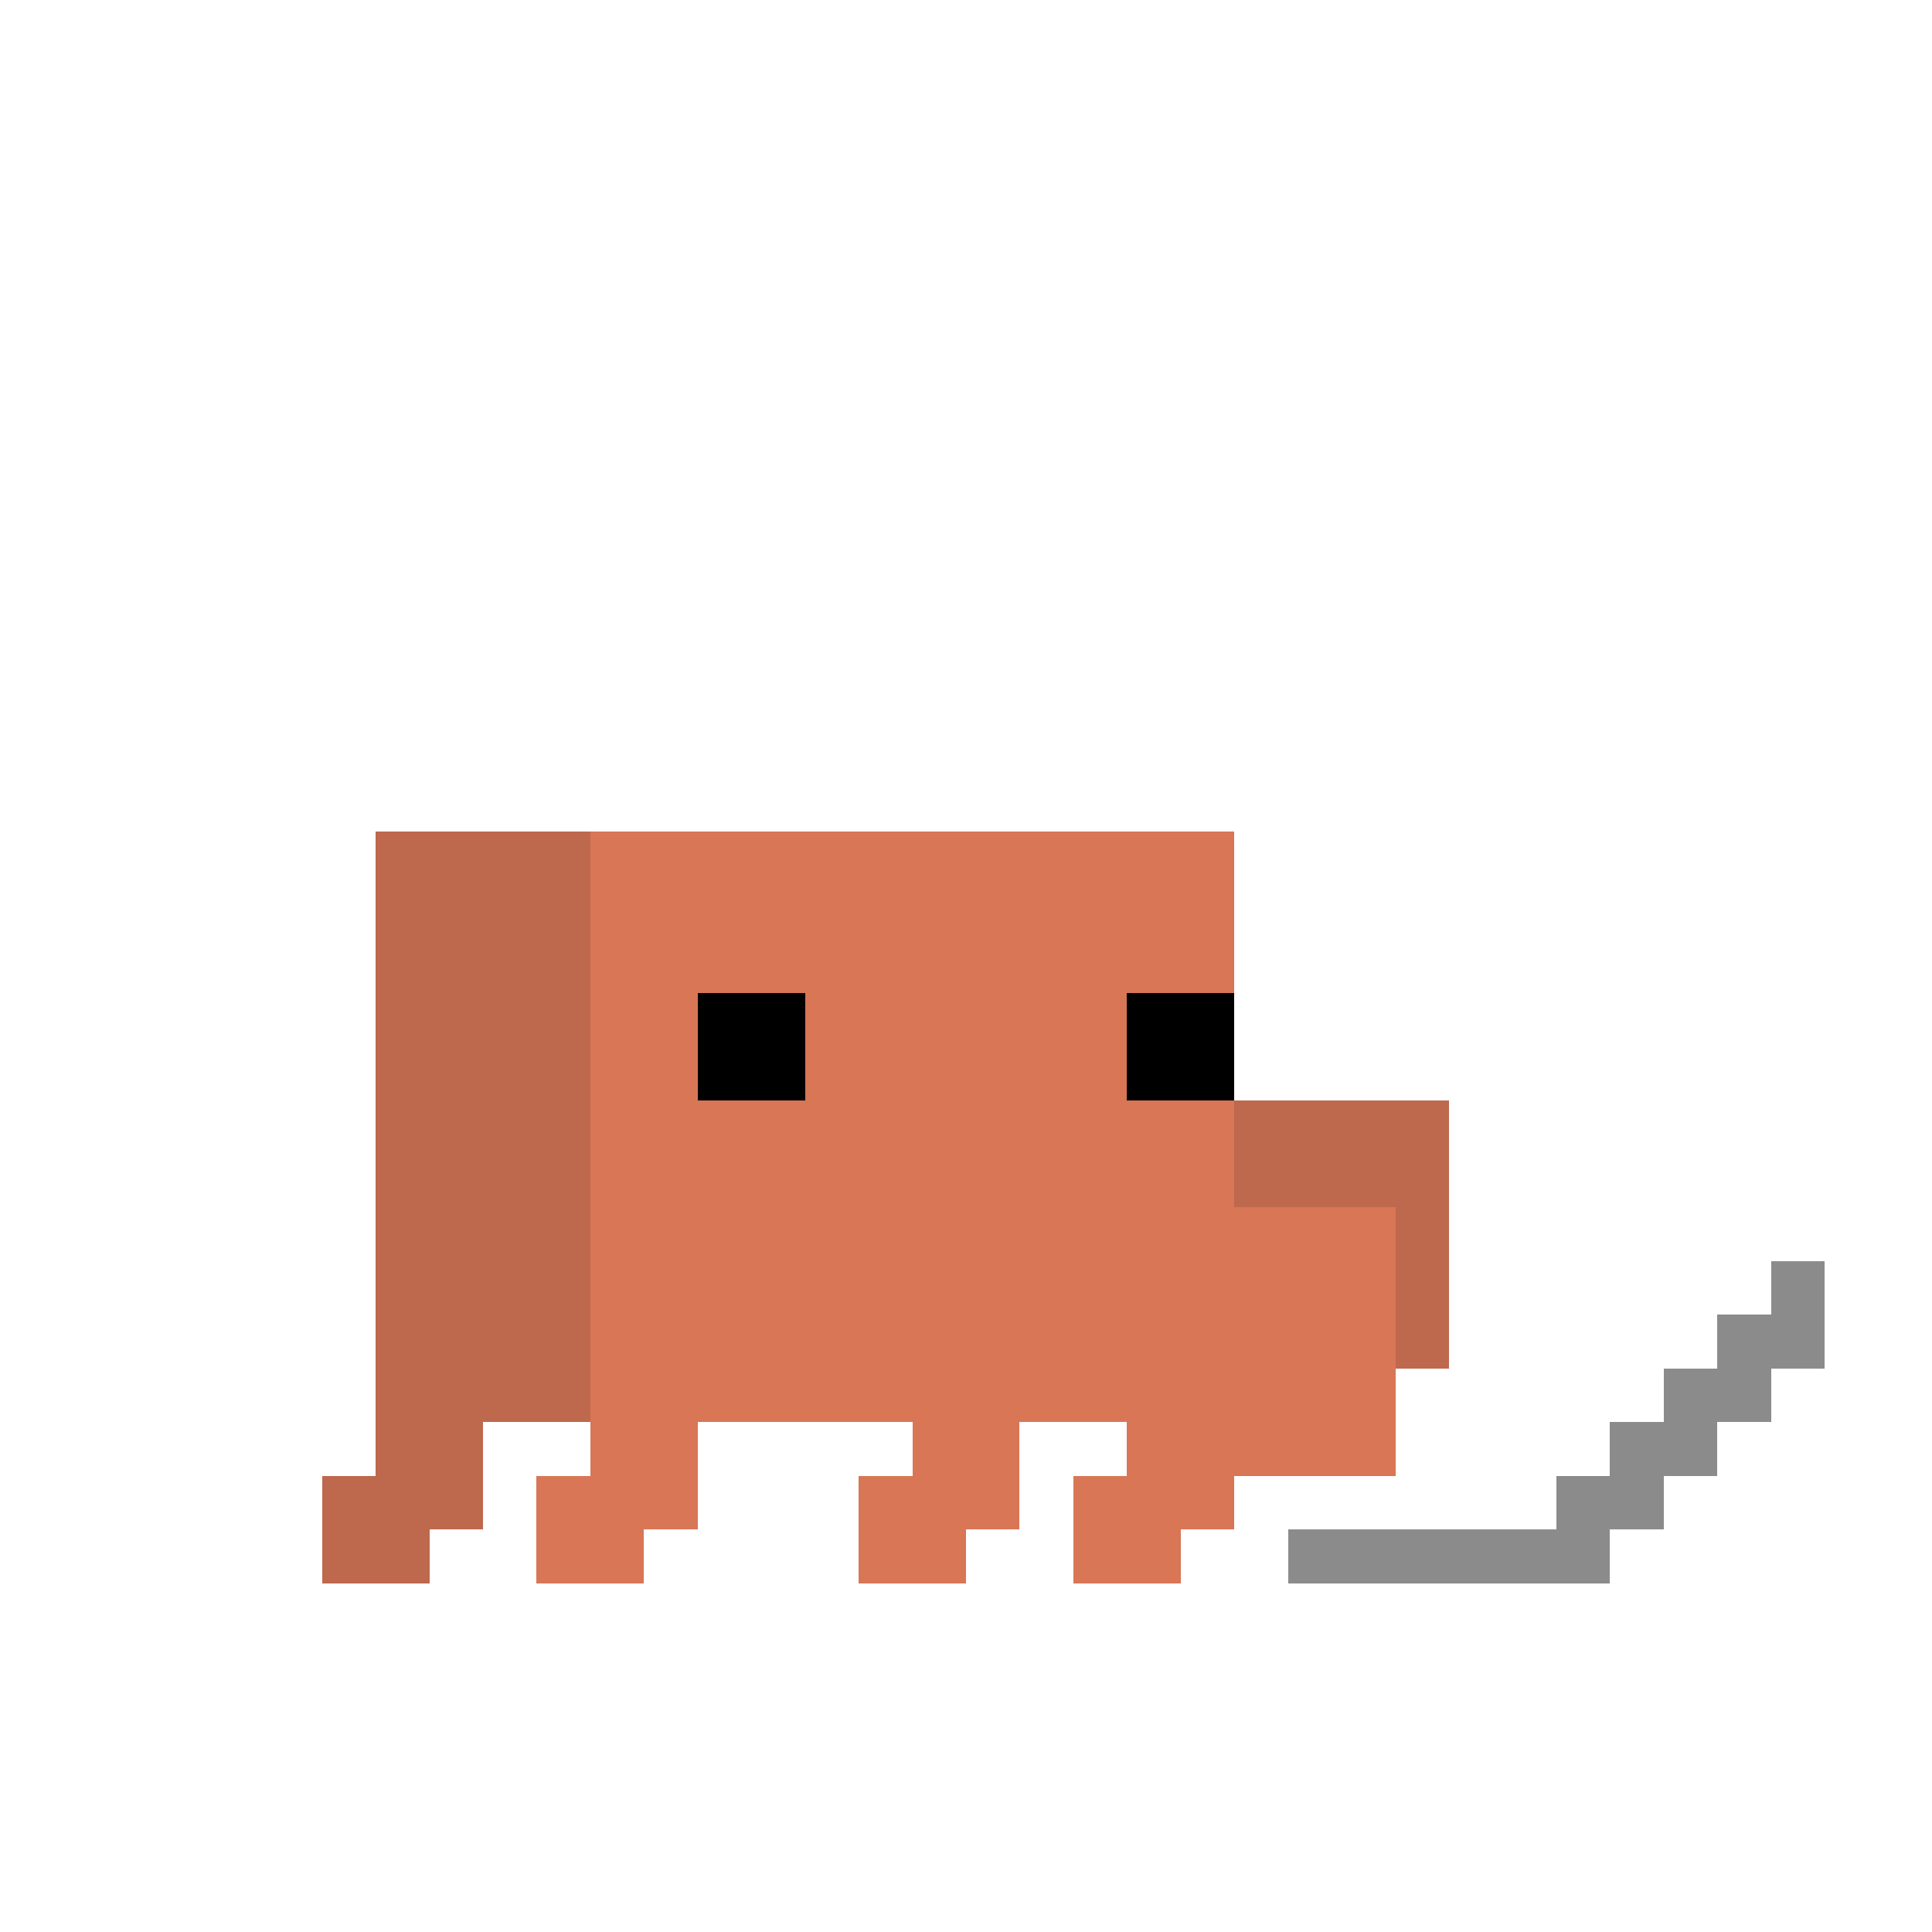
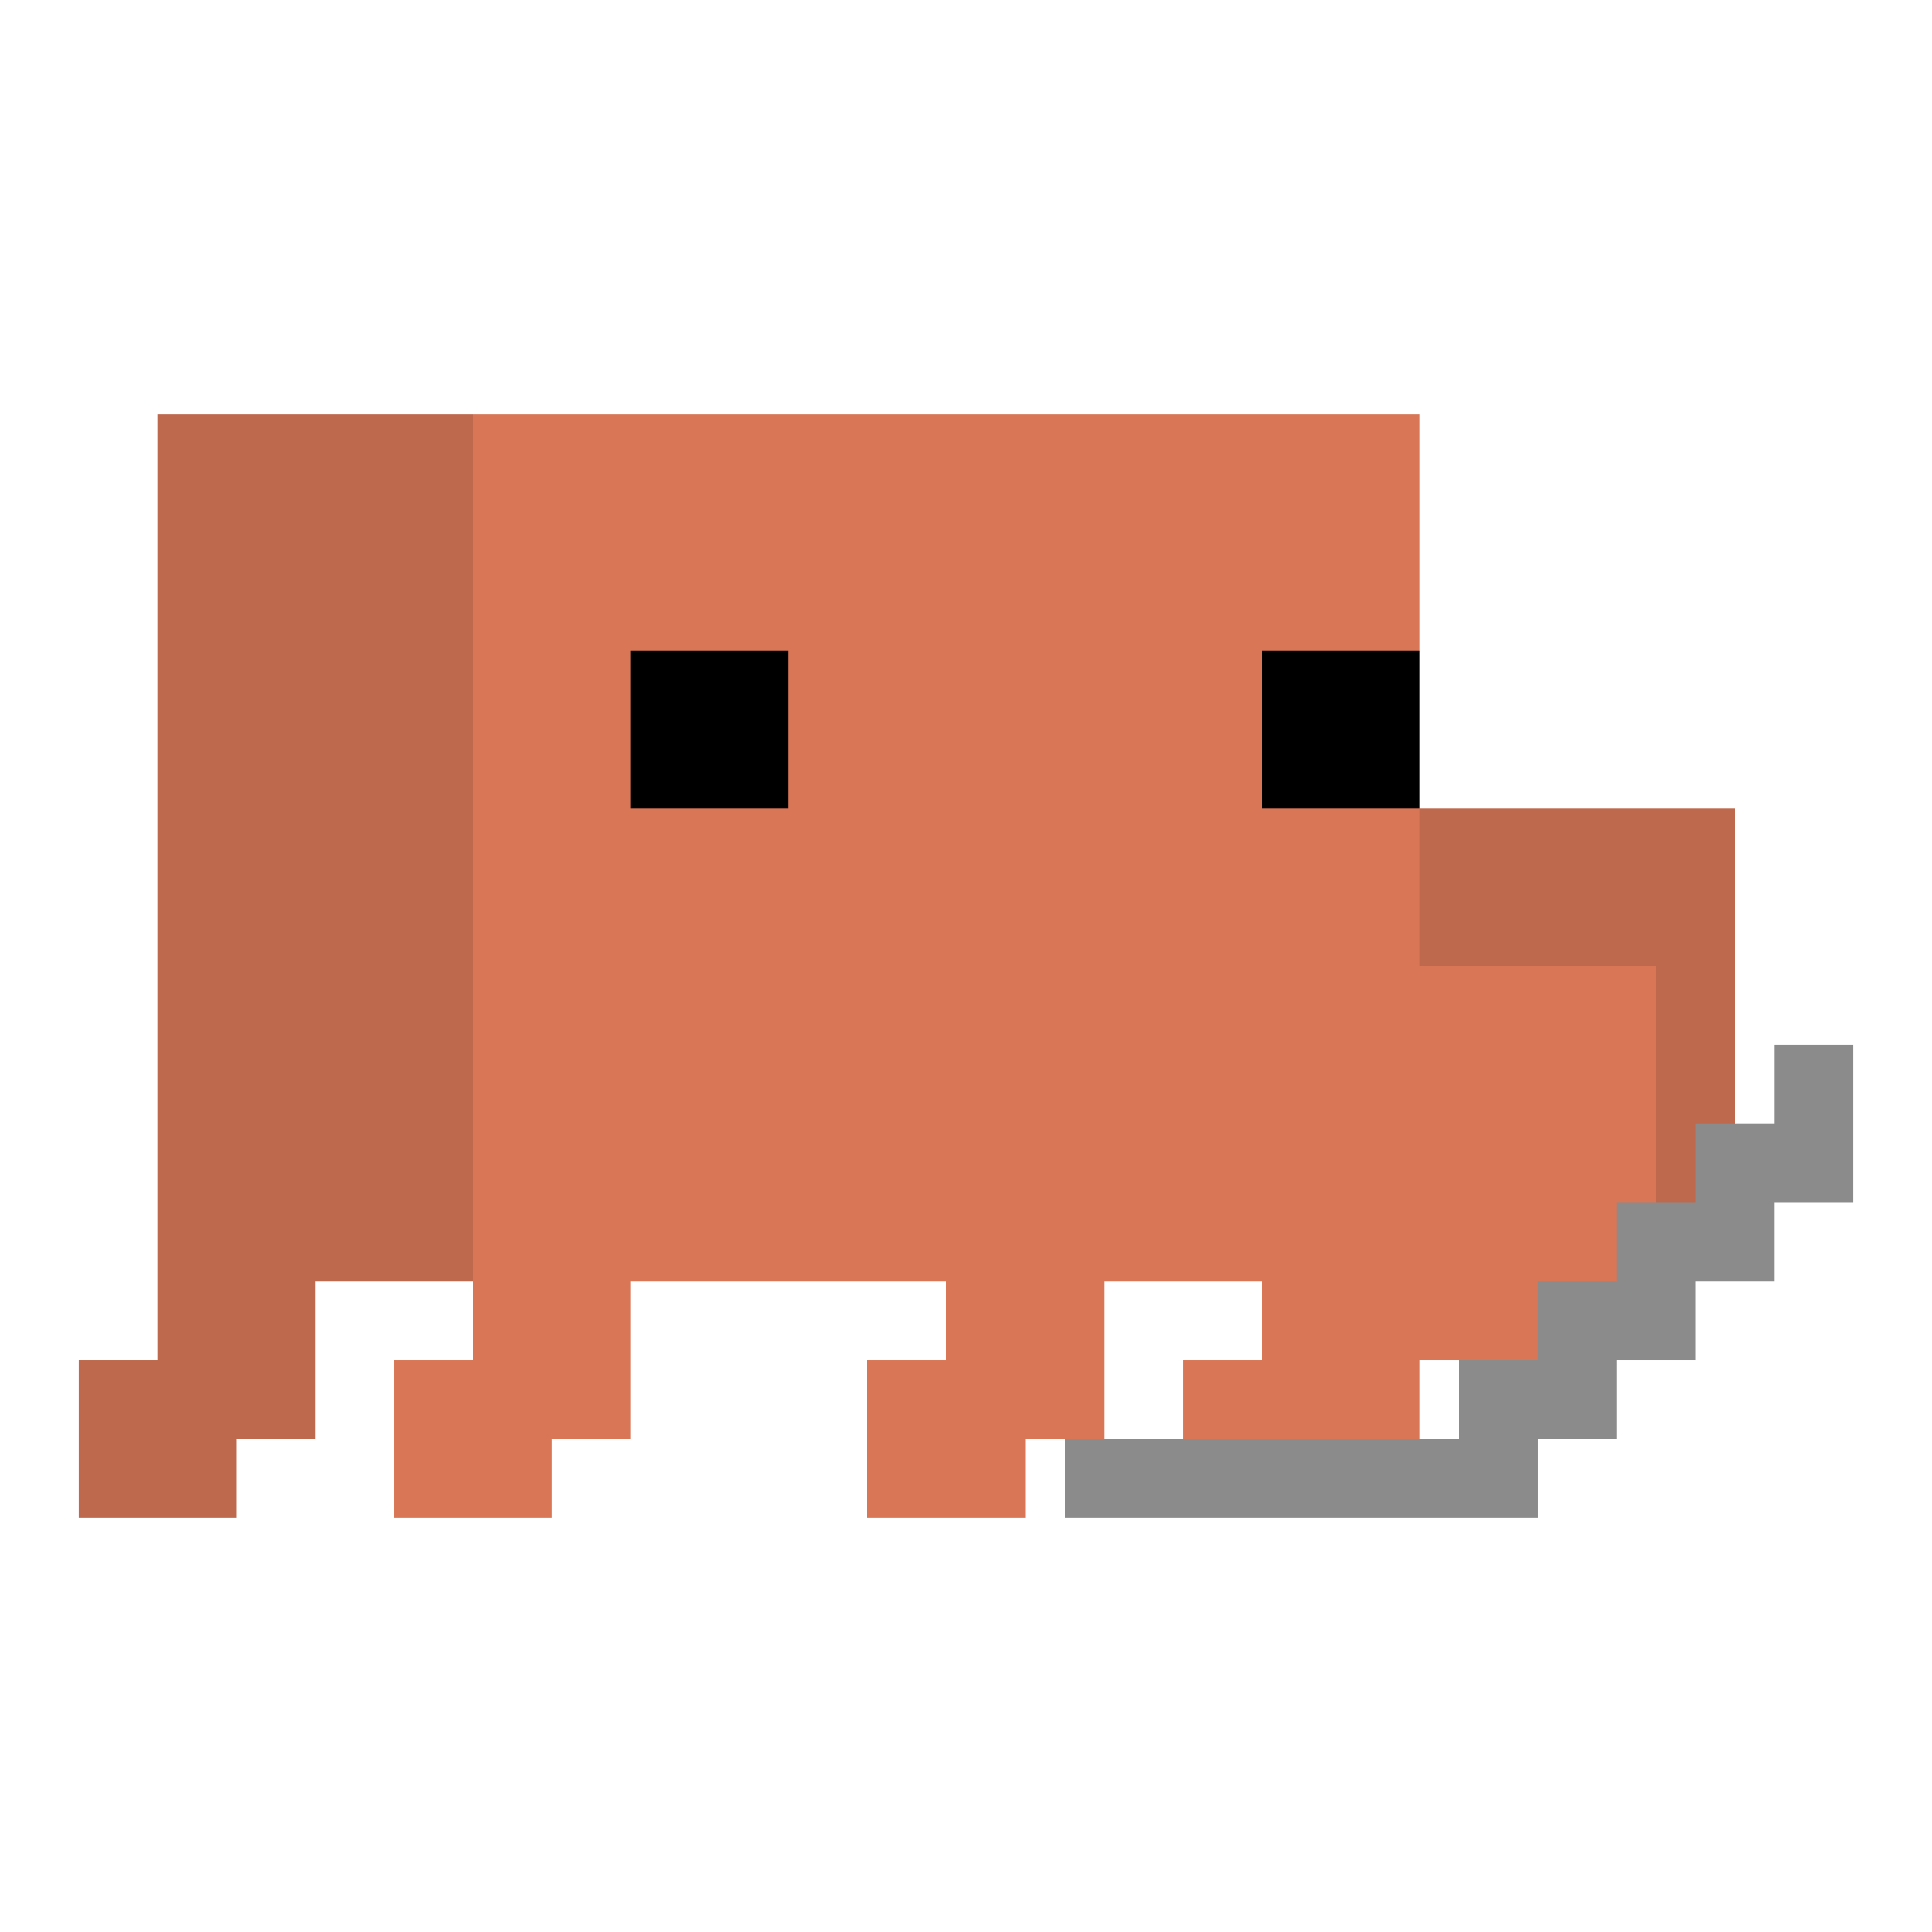
- <svg xmlns="http://www.w3.org/2000/svg" width="24" height="24" viewBox="14 13 36 25" shape-rendering="crispEdges">
+ <svg xmlns="http://www.w3.org/2000/svg" width="24" height="24" viewBox="19 17.75 24.5 24.5" shape-rendering="crispEdges">
  <path fill="#be684d" d="M20 35h1v1h-1zM20 36h1v1h-1zM21 23h1v1h-1zM21 24h1v1h-1zM21 25h1v1h-1zM21 26h1v1h-1zM21 27h1v1h-1zM21 28h1v1h-1zM21 29h1v1h-1zM21 30h1v1h-1zM21 31h1v1h-1zM21 32h1v1h-1zM21 33h1v1h-1zM21 34h1v1h-1zM21 35h1v1h-1zM21 36h1v1h-1zM22 23h1v1h-1zM22 24h1v1h-1zM22 25h1v1h-1zM22 26h1v1h-1zM22 27h1v1h-1zM22 28h1v1h-1zM22 29h1v1h-1zM22 30h1v1h-1zM22 31h1v1h-1zM22 32h1v1h-1zM22 33h1v1h-1zM22 34h1v1h-1zM22 35h1v1h-1zM23 23h1v1h-1zM23 24h1v1h-1zM23 25h1v1h-1zM23 26h1v1h-1zM23 27h1v1h-1zM23 28h1v1h-1zM23 29h1v1h-1zM23 30h1v1h-1zM23 31h1v1h-1zM23 32h1v1h-1zM23 33h1v1h-1zM24 23h1v1h-1zM24 24h1v1h-1zM24 25h1v1h-1zM24 26h1v1h-1zM24 27h1v1h-1zM24 28h1v1h-1zM24 29h1v1h-1zM24 30h1v1h-1zM24 31h1v1h-1zM24 32h1v1h-1zM24 33h1v1h-1zM37 28h1v1h-1zM37 29h1v1h-1zM38 28h1v1h-1zM38 29h1v1h-1zM39 28h1v1h-1zM39 29h1v1h-1zM40 28h1v1h-1zM40 29h1v1h-1zM40 30h1v1h-1zM40 31h1v1h-1zM40 32h1v1h-1z" />
  <path fill="#d87656" d="M24 35h1v1h-1zM24 36h1v1h-1zM25 23h1v1h-1zM25 24h1v1h-1zM25 25h1v1h-1zM25 26h1v1h-1zM25 27h1v1h-1zM25 28h1v1h-1zM25 29h1v1h-1zM25 30h1v1h-1zM25 31h1v1h-1zM25 32h1v1h-1zM25 33h1v1h-1zM25 34h1v1h-1zM25 35h1v1h-1zM25 36h1v1h-1zM26 23h1v1h-1zM26 24h1v1h-1zM26 25h1v1h-1zM26 26h1v1h-1zM26 27h1v1h-1zM26 28h1v1h-1zM26 29h1v1h-1zM26 30h1v1h-1zM26 31h1v1h-1zM26 32h1v1h-1zM26 33h1v1h-1zM26 34h1v1h-1zM26 35h1v1h-1zM27 23h1v1h-1zM27 24h1v1h-1zM27 25h1v1h-1zM27 28h1v1h-1zM27 29h1v1h-1zM27 30h1v1h-1zM27 31h1v1h-1zM27 32h1v1h-1zM27 33h1v1h-1zM28 23h1v1h-1zM28 24h1v1h-1zM28 25h1v1h-1zM28 28h1v1h-1zM28 29h1v1h-1zM28 30h1v1h-1zM28 31h1v1h-1zM28 32h1v1h-1zM28 33h1v1h-1zM29 23h1v1h-1zM29 24h1v1h-1zM29 25h1v1h-1zM29 26h1v1h-1zM29 27h1v1h-1zM29 28h1v1h-1zM29 29h1v1h-1zM29 30h1v1h-1zM29 31h1v1h-1zM29 32h1v1h-1zM29 33h1v1h-1zM30 23h1v1h-1zM30 24h1v1h-1zM30 25h1v1h-1zM30 26h1v1h-1zM30 27h1v1h-1zM30 28h1v1h-1zM30 29h1v1h-1zM30 30h1v1h-1zM30 31h1v1h-1zM30 32h1v1h-1zM30 33h1v1h-1zM30 35h1v1h-1zM30 36h1v1h-1zM31 23h1v1h-1zM31 24h1v1h-1zM31 25h1v1h-1zM31 26h1v1h-1zM31 27h1v1h-1zM31 28h1v1h-1zM31 29h1v1h-1zM31 30h1v1h-1zM31 31h1v1h-1zM31 32h1v1h-1zM31 33h1v1h-1zM31 34h1v1h-1zM31 35h1v1h-1zM31 36h1v1h-1zM32 23h1v1h-1zM32 24h1v1h-1zM32 25h1v1h-1zM32 26h1v1h-1zM32 27h1v1h-1zM32 28h1v1h-1zM32 29h1v1h-1zM32 30h1v1h-1zM32 31h1v1h-1zM32 32h1v1h-1zM32 33h1v1h-1zM32 34h1v1h-1zM32 35h1v1h-1zM33 23h1v1h-1zM33 24h1v1h-1zM33 25h1v1h-1zM33 26h1v1h-1zM33 27h1v1h-1zM33 28h1v1h-1zM33 29h1v1h-1zM33 30h1v1h-1zM33 31h1v1h-1zM33 32h1v1h-1zM33 33h1v1h-1zM34 23h1v1h-1zM34 24h1v1h-1zM34 25h1v1h-1zM34 26h1v1h-1zM34 27h1v1h-1zM34 28h1v1h-1zM34 29h1v1h-1zM34 30h1v1h-1zM34 31h1v1h-1zM34 32h1v1h-1zM34 33h1v1h-1zM34 35h1v1h-1zM34 36h1v1h-1zM35 23h1v1h-1zM35 24h1v1h-1zM35 25h1v1h-1zM35 28h1v1h-1zM35 29h1v1h-1zM35 30h1v1h-1zM35 31h1v1h-1zM35 32h1v1h-1zM35 33h1v1h-1zM35 34h1v1h-1zM35 35h1v1h-1zM35 36h1v1h-1zM36 23h1v1h-1zM36 24h1v1h-1zM36 25h1v1h-1zM36 28h1v1h-1zM36 29h1v1h-1zM36 30h1v1h-1zM36 31h1v1h-1zM36 32h1v1h-1zM36 33h1v1h-1zM36 34h1v1h-1zM36 35h1v1h-1zM37 30h1v1h-1zM37 31h1v1h-1zM37 32h1v1h-1zM37 33h1v1h-1zM37 34h1v1h-1zM38 30h1v1h-1zM38 31h1v1h-1zM38 32h1v1h-1zM38 33h1v1h-1zM38 34h1v1h-1zM39 30h1v1h-1zM39 31h1v1h-1zM39 32h1v1h-1zM39 33h1v1h-1zM39 34h1v1h-1z" />
  <path fill="#000000" d="M27 26h1v1h-1zM27 27h1v1h-1zM28 26h1v1h-1zM28 27h1v1h-1zM35 26h1v1h-1zM35 27h1v1h-1zM36 26h1v1h-1zM36 27h1v1h-1z" />
-   <path fill="#8b8b8b" d="M38 36h1v1h-1zM39 36h1v1h-1zM40 36h1v1h-1zM41 36h1v1h-1zM42 36h1v1h-1zM43 35h1v1h-1zM43 36h1v1h-1zM44 34h1v1h-1zM44 35h1v1h-1zM45 33h1v1h-1zM45 34h1v1h-1zM46 32h1v1h-1zM46 33h1v1h-1zM47 31h1v1h-1zM47 32h1v1h-1z" />
+   <path transform="translate(-5.5 0)" fill="#8b8b8b" d="M38 36h1v1h-1zM39 36h1v1h-1zM40 36h1v1h-1zM41 36h1v1h-1zM42 36h1v1h-1zM43 35h1v1h-1zM43 36h1v1h-1zM44 34h1v1h-1zM44 35h1v1h-1zM45 33h1v1h-1zM45 34h1v1h-1zM46 32h1v1h-1zM46 33h1v1h-1zM47 31h1v1h-1zM47 32h1v1h-1z" />
</svg>
